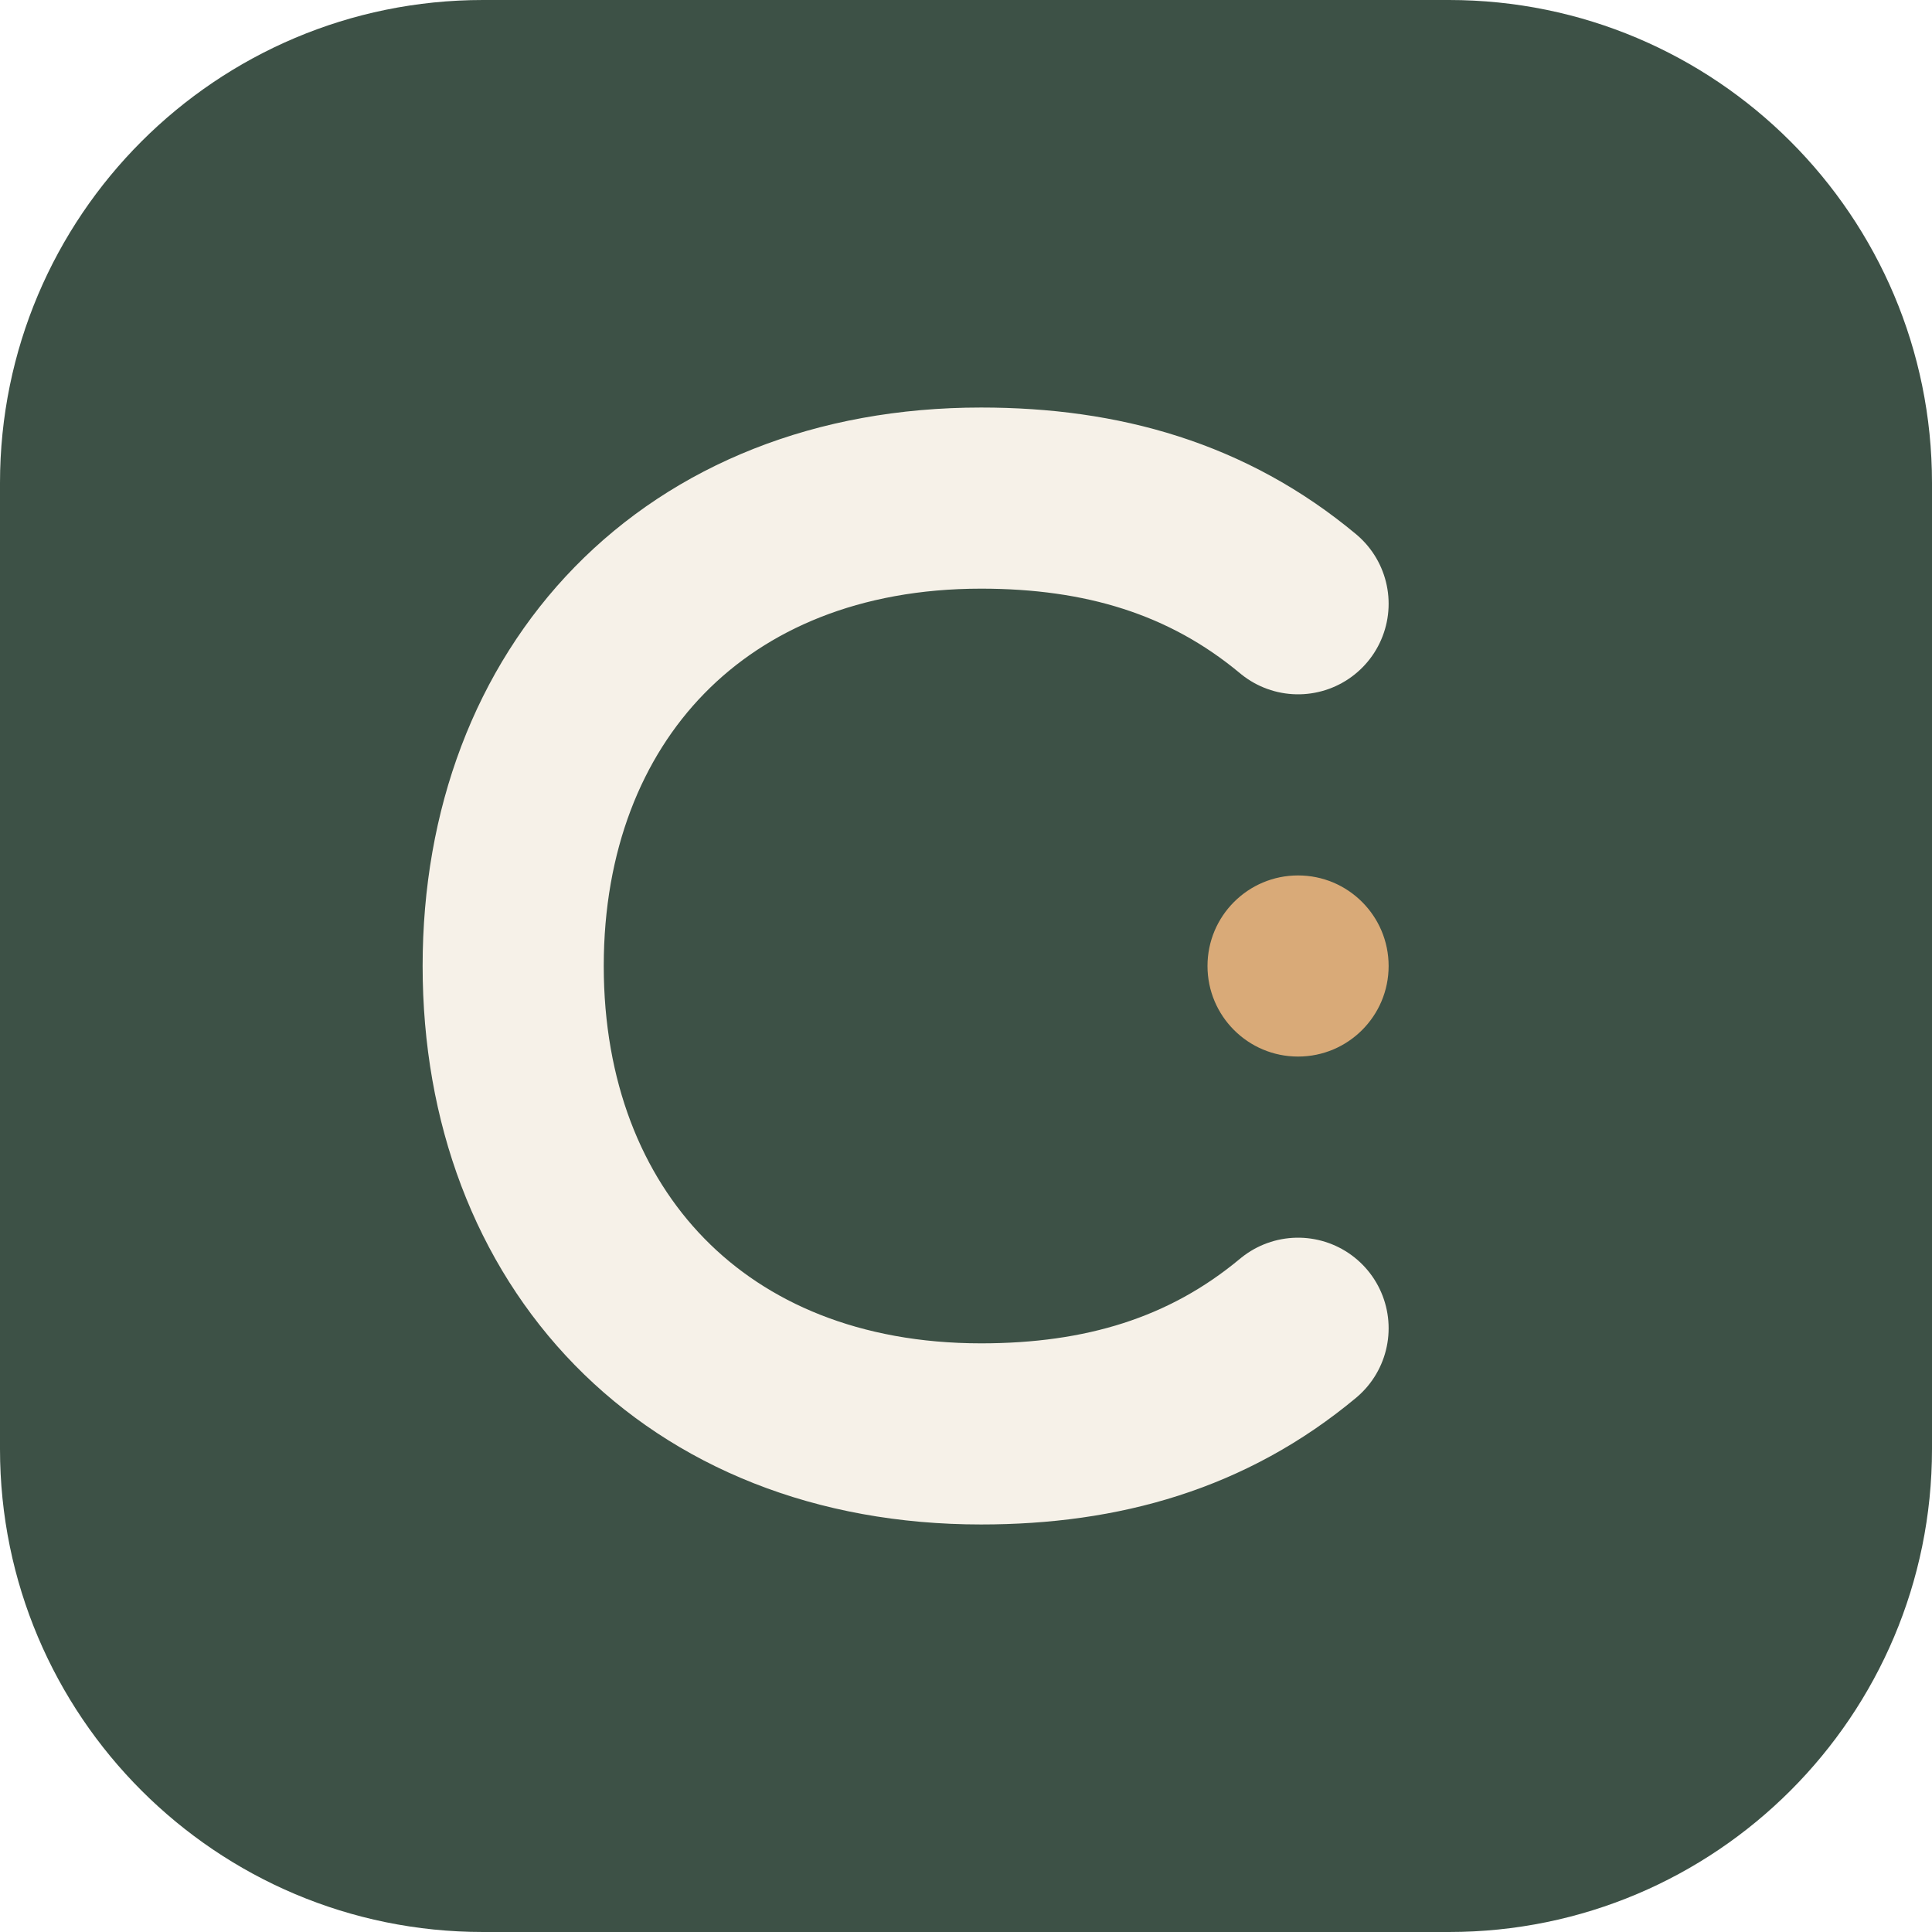
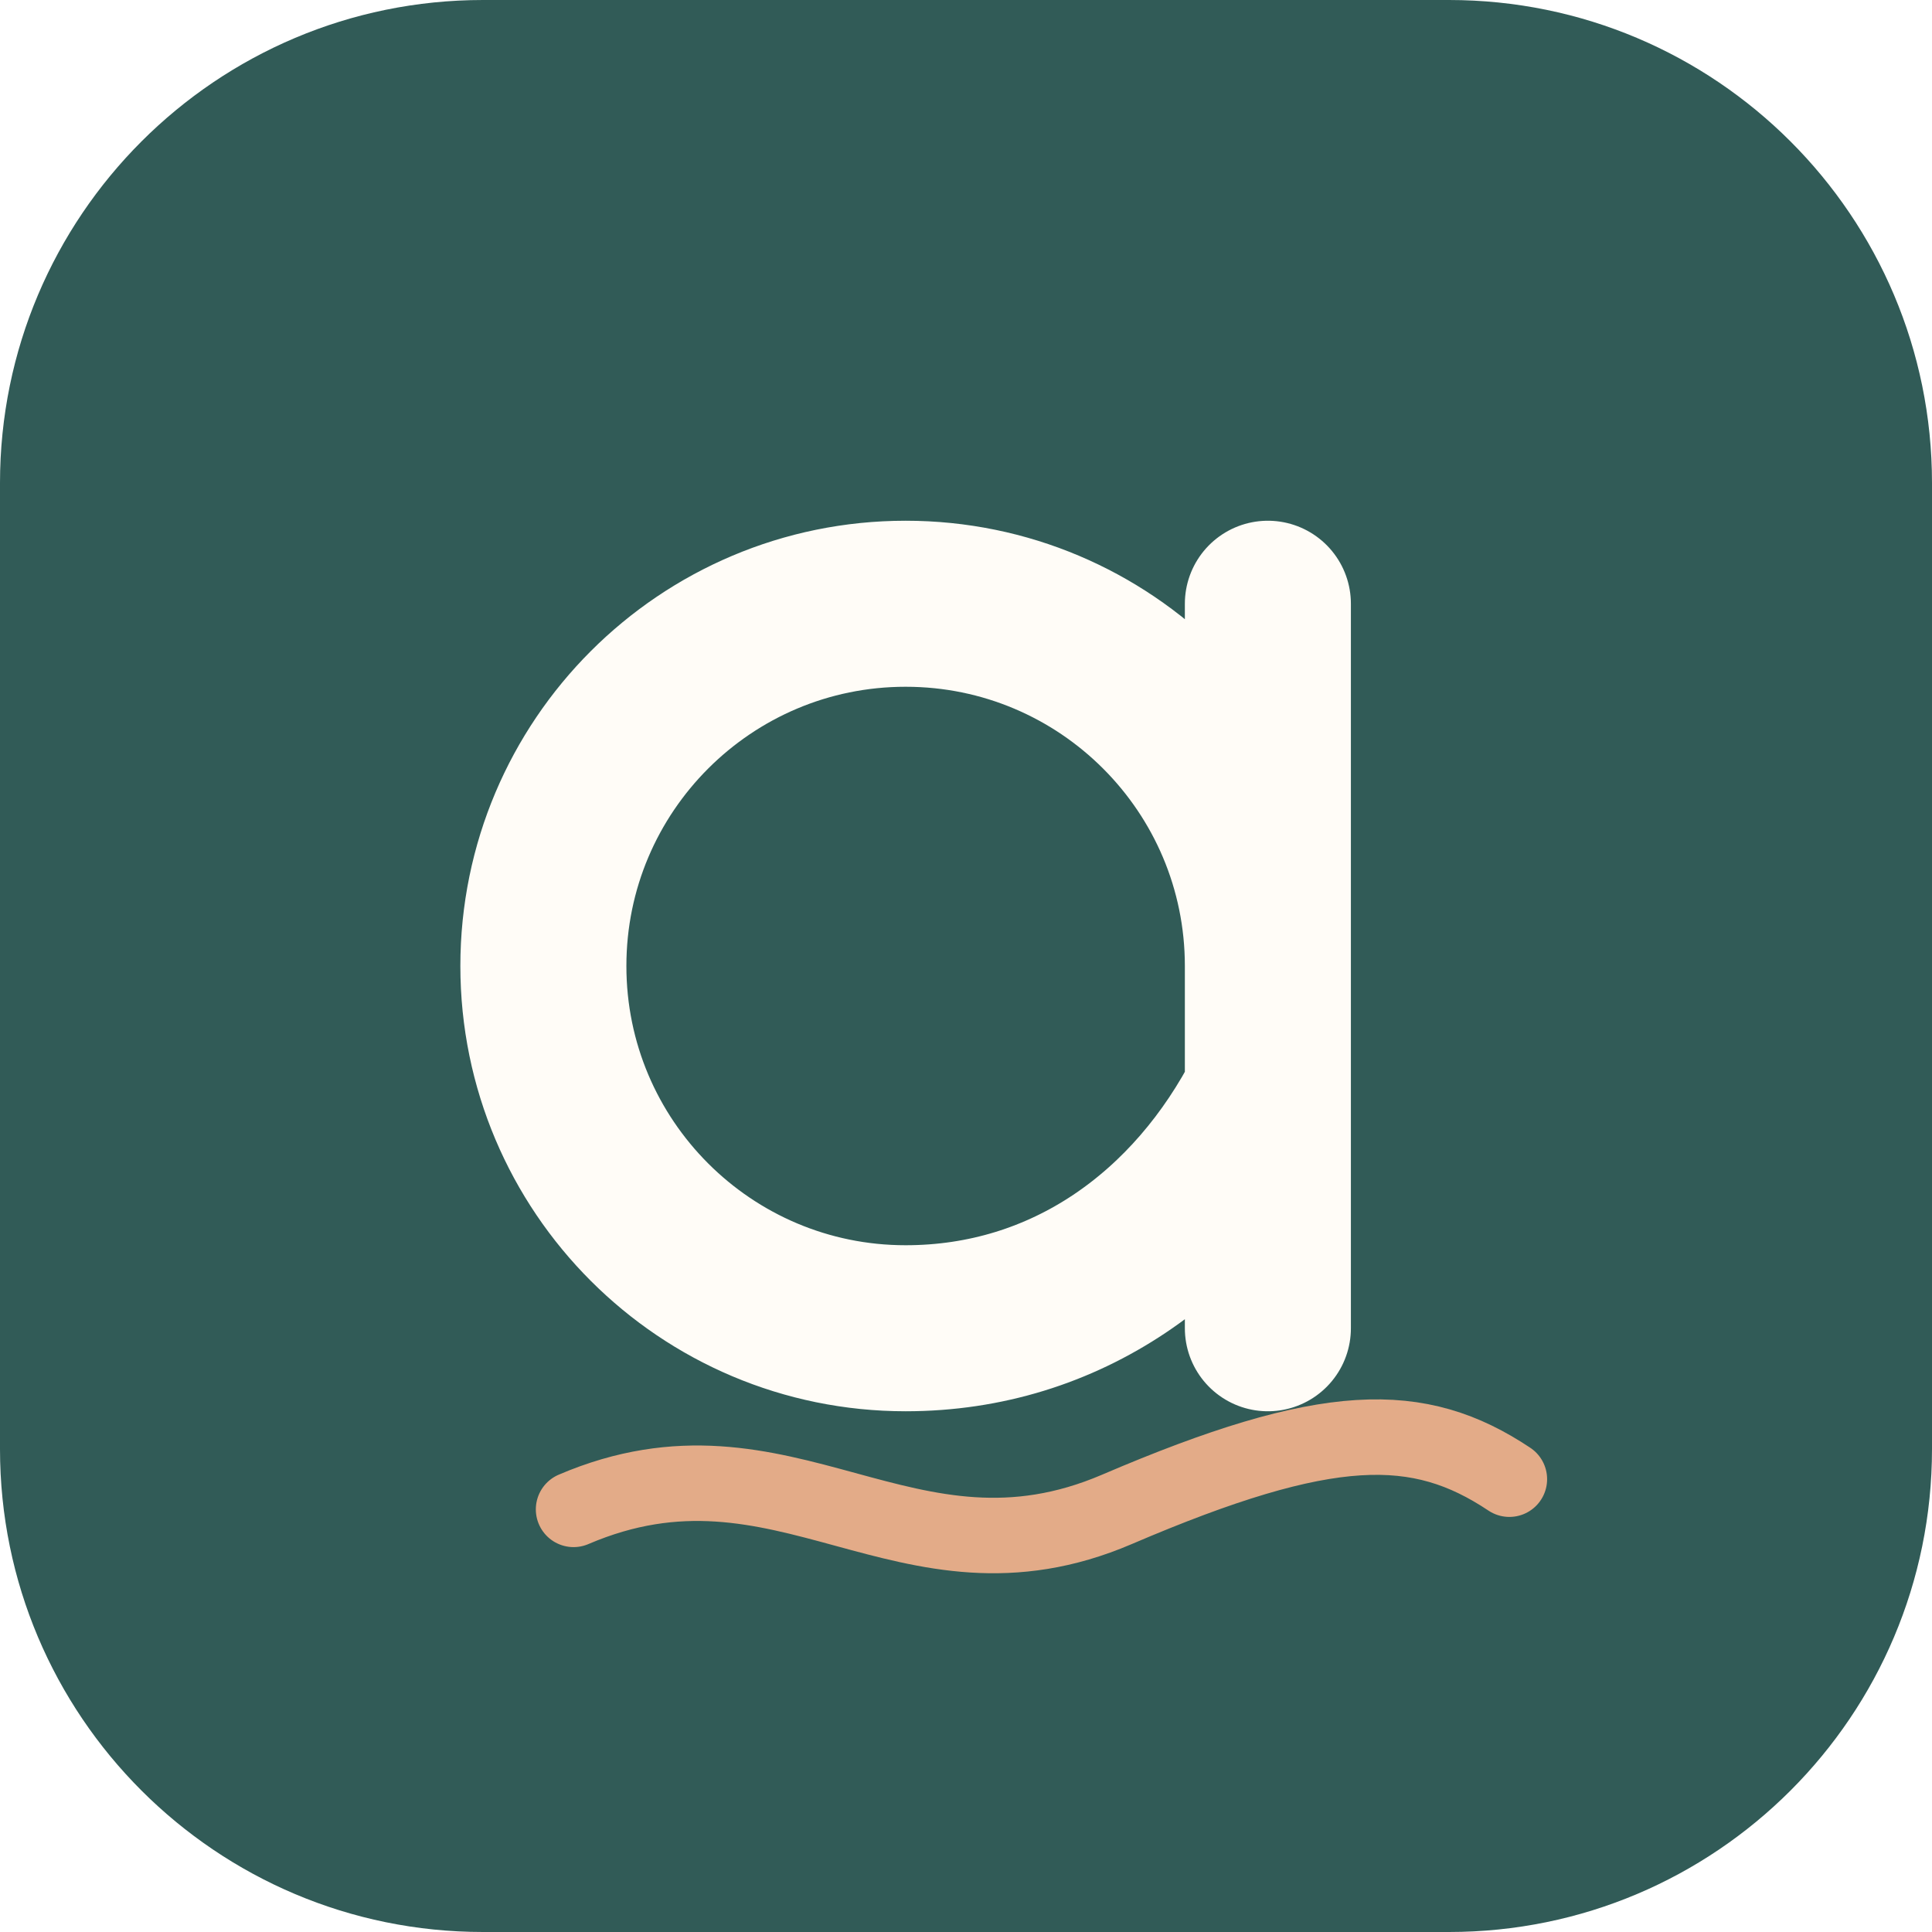
<svg xmlns="http://www.w3.org/2000/svg" viewBox="0 0 64 64">
-   <rect width="64" height="64" rx="16" fill="#3d5146" />
-   <path d="M43 20c-3-2.5-6.5-3.5-10.5-3.5C23 16.5 17 23 17 32s6 15.5 15.5 15.5c4 0 7.5-1 10.5-3.5" fill="none" stroke="#f6f1e8" stroke-width="6" stroke-linecap="round" />
-   <circle cx="43" cy="32" r="3" fill="#d9aa78" />
+   <rect width="64" height="64" rx="16" fill="#315b57" />
+   <path d="M42 32a12 12 0 1 0-12 12c5.3 0 9.6-3.1 12-7.8M42 20v24" fill="none" stroke="#fffcf7" stroke-width="5.5" stroke-linecap="round" stroke-linejoin="round" />
+   <path d="M19 50c7-3 11 3 18 0s10-3 13-1" fill="none" stroke="#e3ab88" stroke-width="2.5" stroke-linecap="round" />
</svg>
